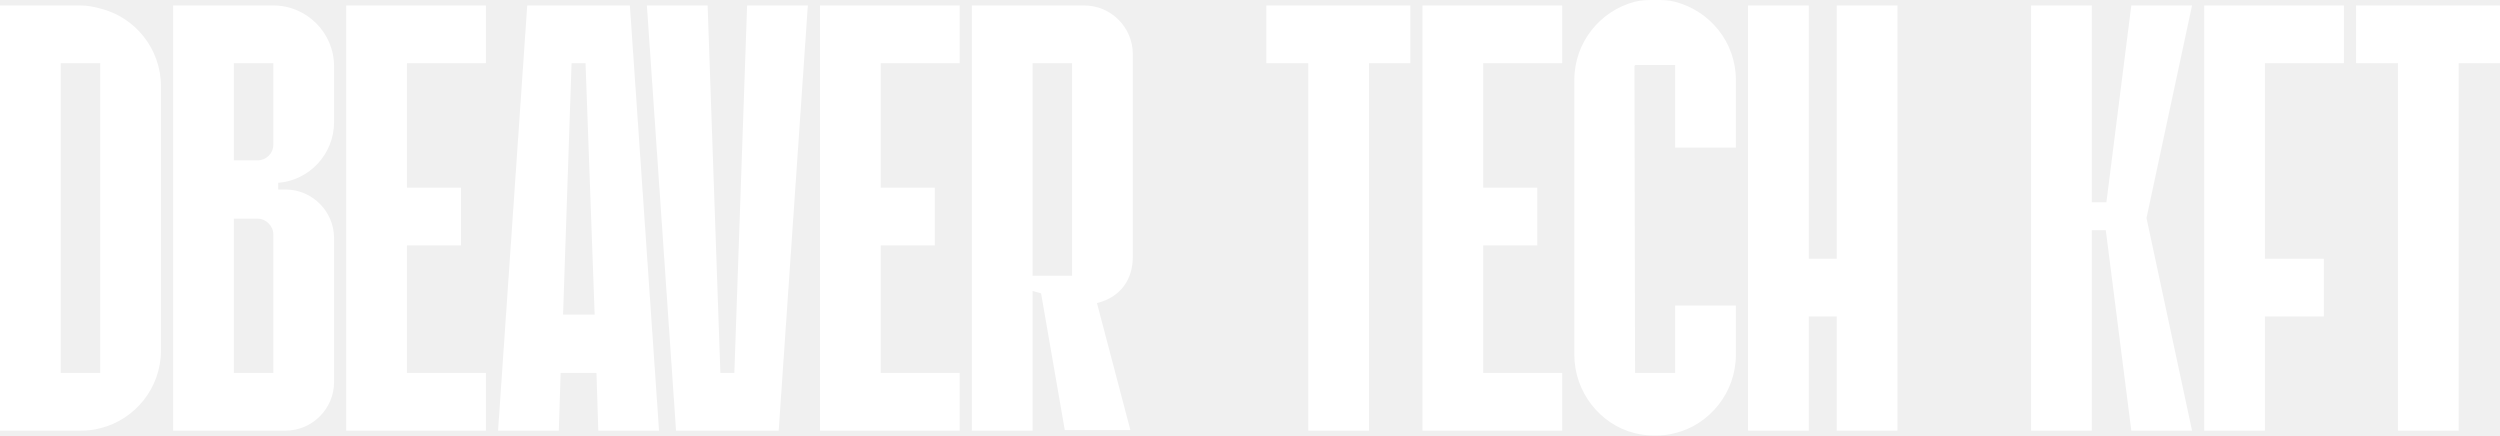
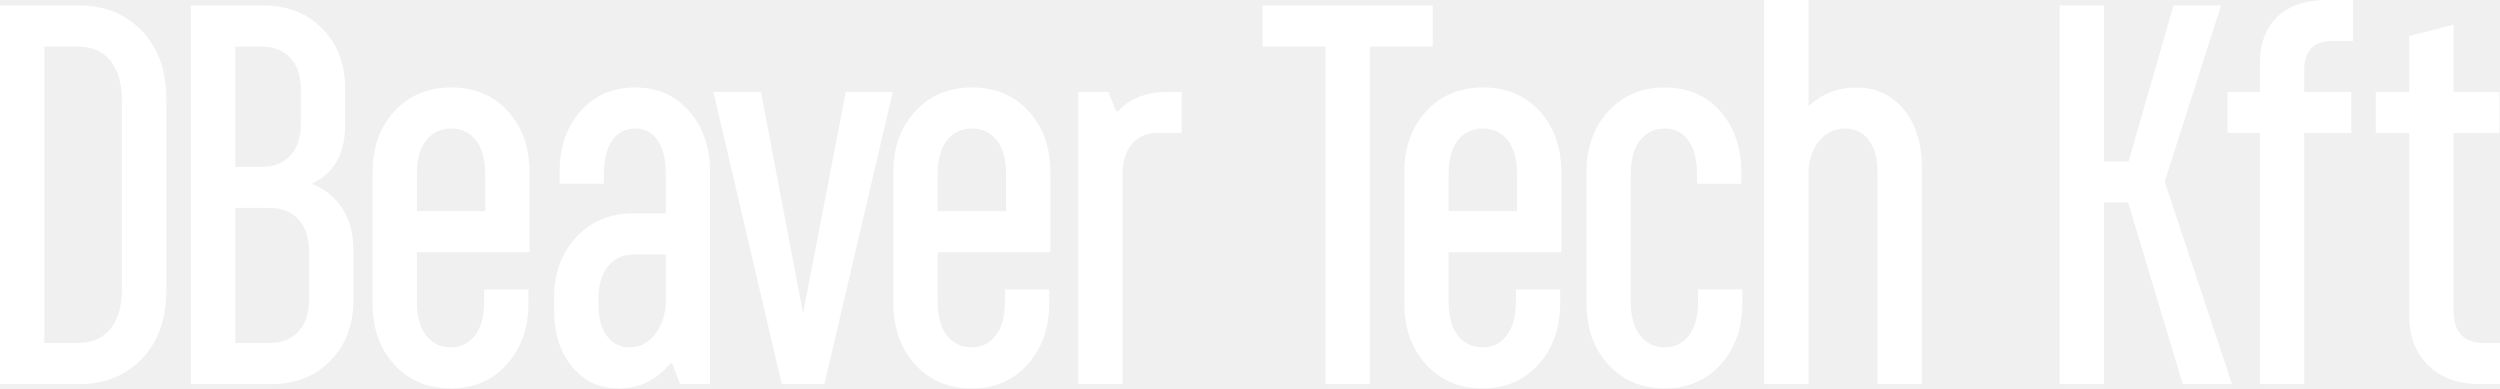
- <svg xmlns="http://www.w3.org/2000/svg" id="Layer_2" data-name="Layer 2" viewBox="0 0 370.43 64.53">
+ <svg xmlns="http://www.w3.org/2000/svg" id="Layer_2" data-name="Layer 2" viewBox="0 0 411.29 63.9">
  <g id="Layer_1-2" data-name="Layer 1">
    <g>
-       <path d="M0,.81h11.88c1.08,0,1.98.18,2.97.45,5.13,1.26,9,5.94,9,11.52v39.15c0,5.58-3.87,10.26-9,11.52-.99.27-1.89.36-2.97.36H0V.81ZM9,9.36v45.9h5.85V9.36h-5.85Z" fill="#ffffff" />
-       <path d="M25.65.81h14.85c4.95,0,9,4.05,9,9v8.28c0,4.77-3.69,8.64-8.28,9v.99h1.08c3.96,0,7.2,3.24,7.2,7.2v21.33c0,3.96-3.24,7.2-7.2,7.2h-16.65V.81ZM34.65,9.36v14.4h3.51c1.26,0,2.34-.99,2.34-2.34v-12.06h-5.85ZM40.5,55.26v-20.52c0-1.26-1.08-2.34-2.34-2.34h-3.51v22.86h5.85Z" fill="#ffffff" />
-       <path d="M72,9.36h-11.7v18.45h8.01v8.55h-8.01v18.9h11.7v8.55h-20.7V.81h20.7v8.55Z" fill="#ffffff" />
-       <path d="M97.65,63.81h-9l-.27-8.55h-5.31l-.27,8.55h-9L78.12.81h15.21l4.32,63ZM88.11,46.62l-1.35-37.26h-2.07l-1.26,37.26h4.68Z" fill="#ffffff" />
-       <path d="M115.38,63.81h-15.21L95.85.81h9l1.89,54.45h2.07l1.89-54.45h9l-4.32,63Z" fill="#ffffff" />
-       <path d="M142.2,9.36h-11.7v18.45h8.01v8.55h-8.01v18.9h11.7v8.55h-20.7V.81h20.7v8.55Z" fill="#ffffff" />
-       <path d="M144,.81h16.65c3.96,0,7.2,3.24,7.2,7.2v30.06c0,3.24-1.71,5.94-5.31,6.84l4.95,18.81h-9.72l-3.51-20.25-1.26-.36v20.7h-9V.81ZM153,9.36v31.5h5.85V9.36h-5.85Z" fill="#ffffff" />
-       <path d="M208.97,9.36h-6.12v54.45h-9V9.36h-6.21V.81h21.33v8.55Z" fill="#ffffff" />
-       <path d="M231.47,9.36h-11.7v18.45h8.01v8.55h-8.01v18.9h11.7v8.55h-20.7V.81h20.7v8.55Z" fill="#ffffff" />
-       <path d="M248.21,9.63h-5.94v.09h-.09l.09,45.54h5.94v-9.99h9v7.29c0,5.58-3.87,10.35-9,11.61-.99.27-1.89.36-2.97.36s-1.98-.09-3.06-.36c-5.04-1.26-8.91-6.03-8.91-11.61V11.88c0-5.67,3.87-10.26,8.91-11.61,1.08-.27,1.98-.27,3.06-.27s1.98,0,2.97.27c5.13,1.35,9,5.94,9,11.61v9.99h-9v-12.24Z" fill="#ffffff" />
-       <path d="M281.15,63.81h-9v-16.92h-4.14v16.92h-9V.81h9v37.53h4.14V.81h9v63Z" fill="#ffffff" />
-       <path d="M318.05,32.31l6.75,31.5h-9l-3.78-29.7h-2.07v29.7h-9V.81h9v29.16h2.16l3.69-29.16h9l-6.75,31.5Z" fill="#ffffff" />
-       <path d="M347.3,9.36h-11.7v28.98h8.73v8.55h-8.73v16.92h-9V.81h20.7v8.55Z" fill="#ffffff" />
-       <path d="M370.43,9.36h-6.12v54.45h-9V9.36h-6.21V.81h21.33v8.55Z" fill="#ffffff" />
+       <path d="M0,.9h12.96c4.26,0,7.72,1.4,10.4,4.19,2.67,2.79,4,6.52,4,11.21v31.41c0,4.74-1.34,8.51-4,11.3-2.67,2.79-6.14,4.18-10.4,4.18H0V.9ZM12.78,56.43c2.28,0,4.06-.76,5.35-2.29,1.29-1.53,1.93-3.76,1.93-6.71v-30.87c0-2.88-.65-5.08-1.93-6.62-1.29-1.53-3.08-2.29-5.35-2.29h-5.49v48.78h5.49Z" fill="#ffffff" />
+       <path d="M56.38,34.38c1.17,1.86,1.75,4.11,1.75,6.75v8.37c0,3.96-1.25,7.23-3.73,9.81-2.49,2.58-5.75,3.87-9.77,3.87h-13.23V.9h11.88c4.02,0,7.27,1.28,9.77,3.83,2.49,2.55,3.73,5.8,3.73,9.76v6.12c0,4.68-1.83,7.89-5.49,9.63,2.22.9,3.92,2.28,5.08,4.14ZM38.7,7.65v19.8h4.32c1.98,0,3.56-.61,4.73-1.84,1.17-1.23,1.75-2.98,1.75-5.26v-5.58c0-2.28-.58-4.03-1.75-5.26-1.17-1.23-2.75-1.85-4.73-1.85h-4.32ZM50.85,41.4c0-2.28-.58-4.05-1.75-5.31s-2.75-1.89-4.73-1.89h-5.67v22.23h5.67c1.98,0,3.56-.63,4.73-1.89,1.17-1.26,1.75-3.03,1.75-5.31v-7.83Z" fill="#ffffff" />
+       <path d="M61.29,28.35c0-4.08,1.2-7.42,3.6-10.04,2.4-2.61,5.52-3.92,9.36-3.92s6.94,1.31,9.32,3.92c2.37,2.61,3.55,5.96,3.55,10.04v13.14h-18.54v8.1c0,2.46.51,4.33,1.53,5.62,1.02,1.29,2.37,1.93,4.05,1.93s2.94-.64,3.96-1.93c1.02-1.29,1.53-3.16,1.53-5.62v-1.98h7.29v2.25c0,4.08-1.19,7.44-3.56,10.08-2.37,2.64-5.44,3.96-9.23,3.96s-6.87-1.3-9.27-3.92c-2.4-2.61-3.6-5.98-3.6-10.12v-21.51ZM79.83,34.74v-6.12c0-2.4-.51-4.24-1.53-5.54-1.02-1.29-2.37-1.94-4.05-1.94s-3.12.65-4.14,1.94c-1.02,1.29-1.53,3.14-1.53,5.54v6.12h11.25Z" fill="#ffffff" />
+       <path d="M113.35,18.27c2.31,2.58,3.46,5.94,3.46,10.08v34.83h-4.95l-1.26-3.42h-.27c-2.34,2.76-5.16,4.14-8.46,4.14s-5.76-1.18-7.74-3.55c-1.98-2.37-2.97-5.5-2.97-9.41v-1.98c0-4.02,1.22-7.33,3.65-9.95,2.43-2.61,5.59-3.92,9.5-3.92h5.22v-6.48c0-2.4-.45-4.24-1.35-5.54-.9-1.29-2.13-1.94-3.69-1.94s-2.81.65-3.74,1.94c-.93,1.29-1.4,3.14-1.4,5.54v1.62h-7.29v-1.89c0-4.14,1.15-7.5,3.47-10.08,2.31-2.58,5.29-3.87,8.96-3.87s6.55,1.29,8.86,3.87ZM107.64,55.17c1.08-1.32,1.71-3,1.89-5.04v-8.28h-5.22c-1.8,0-3.23.65-4.27,1.94-1.05,1.29-1.58,3.08-1.58,5.35v.9c0,2.28.46,4.04,1.4,5.26.93,1.23,2.17,1.84,3.73,1.84s2.97-.66,4.05-1.98Z" fill="#ffffff" />
+       <path d="M146.88,15.12l-11.25,48.06h-7.02l-11.25-48.06h7.83l6.93,36.45,7.02-36.45h7.74Z" fill="#ffffff" />
+       <path d="M146.97,28.35c0-4.08,1.2-7.42,3.6-10.04,2.4-2.61,5.52-3.92,9.36-3.92s6.94,1.31,9.32,3.92c2.37,2.61,3.55,5.96,3.55,10.04v13.14h-18.54v8.1c0,2.46.51,4.33,1.53,5.62,1.02,1.29,2.37,1.93,4.05,1.93s2.94-.64,3.96-1.93c1.02-1.29,1.53-3.16,1.53-5.62v-1.98h7.29v2.25c0,4.08-1.19,7.44-3.55,10.08-2.37,2.64-5.45,3.96-9.23,3.96s-6.87-1.3-9.27-3.92c-2.4-2.61-3.6-5.98-3.6-10.12v-21.51ZM165.51,34.74v-6.12c0-2.4-.51-4.24-1.53-5.54-1.02-1.29-2.37-1.94-4.05-1.94s-3.12.65-4.14,1.94c-1.02,1.29-1.53,3.14-1.53,5.54v6.12h11.25Z" fill="#ffffff" />
+       <path d="M177.39,15.12h4.95l1.26,3.15h.36c1.92-2.1,4.68-3.15,8.28-3.15h2.16v6.75h-3.87c-1.68,0-3.03.51-4.05,1.53s-1.62,2.49-1.8,4.41v35.37h-7.29V15.12Z" fill="#ffffff" />
+       <path d="M207.72.9h27.99v6.75h-10.35v55.53h-7.29V7.65h-10.35V.9Z" fill="#ffffff" />
+       <path d="M231.03,28.35c0-4.08,1.2-7.42,3.6-10.04,2.4-2.61,5.52-3.92,9.36-3.92s6.94,1.31,9.32,3.92c2.37,2.61,3.55,5.96,3.55,10.04v13.14h-18.54v8.1c0,2.46.51,4.33,1.53,5.62,1.02,1.29,2.37,1.93,4.05,1.93s2.94-.64,3.96-1.93c1.02-1.29,1.53-3.16,1.53-5.62v-1.98h7.29v2.25c0,4.08-1.19,7.44-3.56,10.08-2.37,2.64-5.44,3.96-9.22,3.96s-6.87-1.3-9.27-3.92c-2.4-2.61-3.6-5.98-3.6-10.12v-21.51ZM249.57,34.74v-6.12c0-2.4-.51-4.24-1.53-5.54-1.02-1.29-2.37-1.94-4.05-1.94s-3.12.65-4.14,1.94c-1.02,1.29-1.53,3.14-1.53,5.54v6.12h11.25Z" fill="#ffffff" />
+       <path d="M279.18,28.62c0-2.4-.48-4.24-1.44-5.54-.96-1.29-2.25-1.94-3.87-1.94s-3.03.65-4.05,1.94c-1.02,1.29-1.53,3.14-1.53,5.54v20.97c0,2.46.51,4.33,1.53,5.62,1.02,1.29,2.37,1.93,4.05,1.93s2.94-.64,3.96-1.93c1.02-1.29,1.53-3.16,1.53-5.62v-1.98h7.29v2.25c0,4.08-1.19,7.44-3.55,10.08-2.37,2.64-5.45,3.96-9.23,3.96s-6.87-1.3-9.27-3.92c-2.4-2.61-3.6-5.98-3.6-10.12v-21.51c0-4.08,1.2-7.42,3.6-10.04,2.4-2.61,5.49-3.92,9.27-3.92s6.83,1.31,9.14,3.92c2.31,2.61,3.46,5.96,3.46,10.04v1.89h-7.29v-1.62Z" fill="#ffffff" />
+       <path d="M313.2,18c1.98,2.4,2.97,5.58,2.97,9.54v35.64h-7.29V28.44c0-2.34-.48-4.14-1.44-5.4-.96-1.26-2.25-1.89-3.87-1.89s-3.06.62-4.14,1.85c-1.08,1.23-1.71,2.83-1.89,4.81v35.37h-7.29V0h7.29v17.46c2.22-2.04,4.83-3.06,7.83-3.06,3.24,0,5.85,1.2,7.83,3.6Z" fill="#ffffff" />
+       <path d="M350.1,33.3h-3.96v29.88h-7.29V.9h7.29v25.65h4.05l7.38-25.65h7.83l-9.27,28.98,11.07,33.3h-8.1l-9-29.88Z" fill="#ffffff" />
+       <path d="M366.48,15.12h5.31v-4.59c0-3.36.96-5.95,2.88-7.78,1.92-1.83,4.65-2.75,8.19-2.75h4.23v6.75h-3.42c-3.06,0-4.59,1.62-4.59,4.86v3.51h7.74v6.75h-7.74v41.31h-7.29V21.87h-5.31v-6.75Z" fill="#ffffff" />
+       <path d="M396.35,15.12V5.94l7.29-1.89v11.07h7.56v6.75h-7.56v29.16c0,1.8.42,3.15,1.26,4.05.84.9,2.07,1.35,3.69,1.35h2.7v6.75h-3.42c-3.48,0-6.27-1.02-8.37-3.06-2.1-2.04-3.15-4.77-3.15-8.19v-30.06h-5.49v-6.75h5.49Z" fill="#ffffff" />
    </g>
  </g>
</svg>
